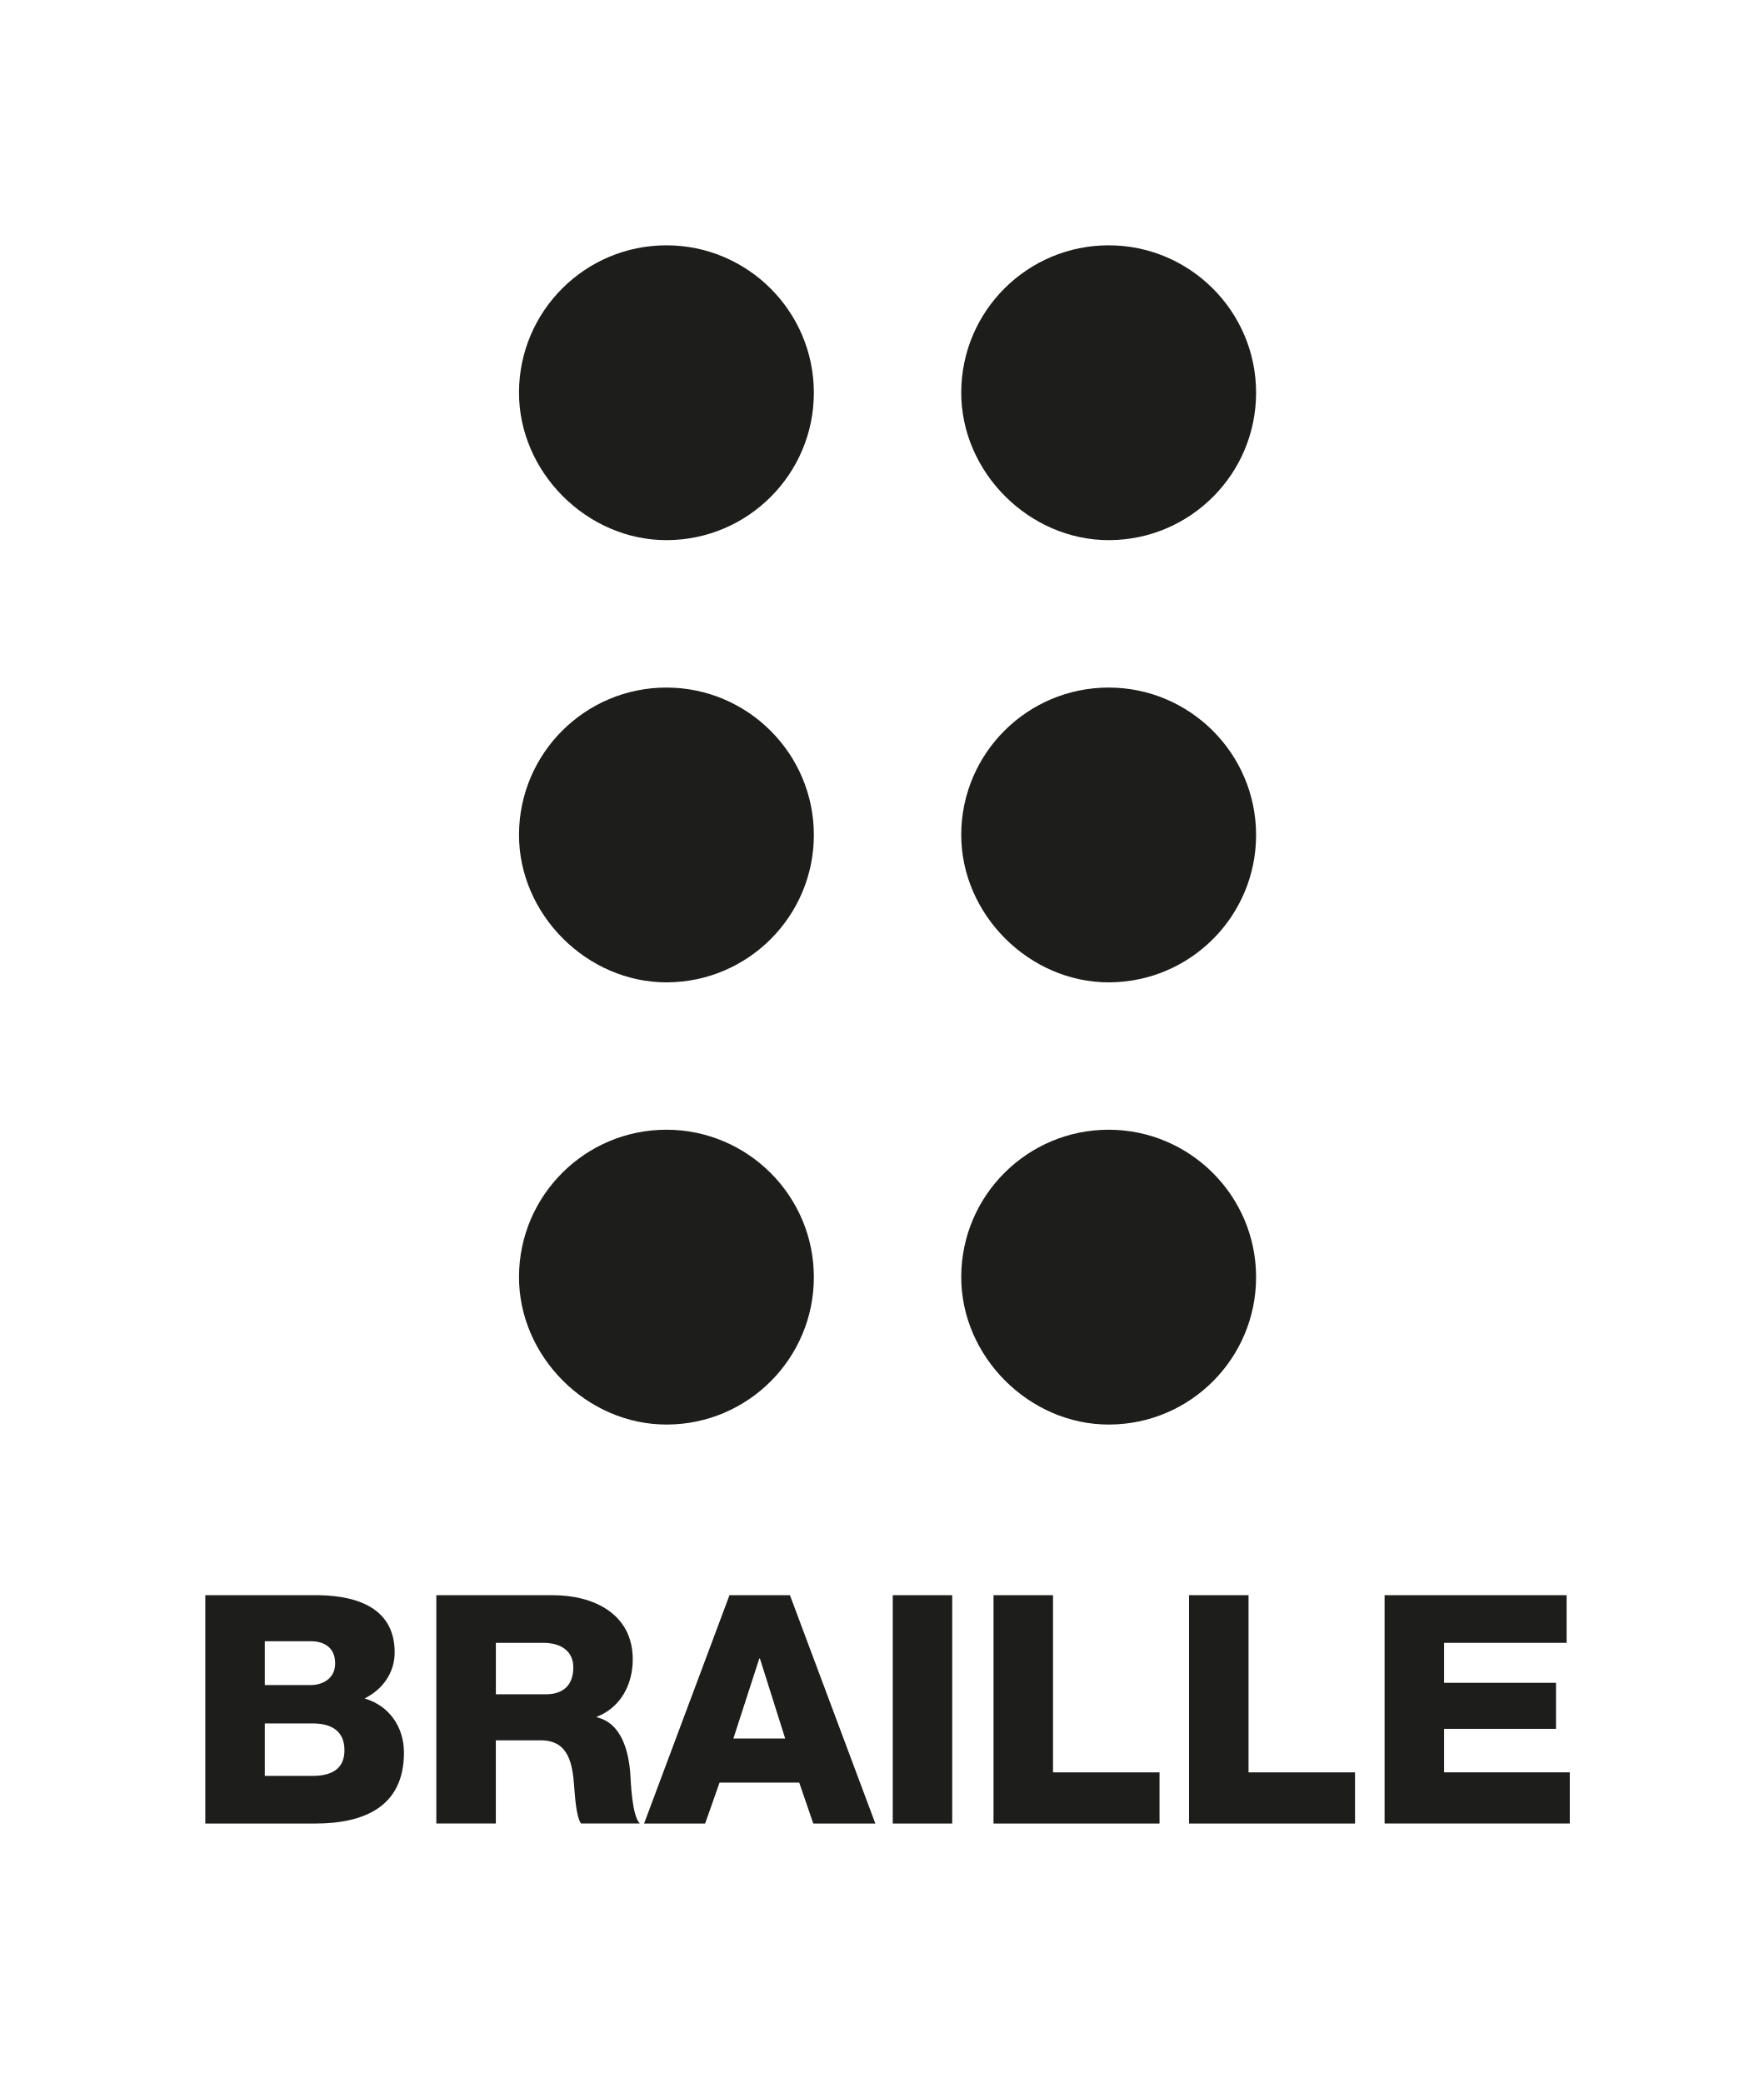
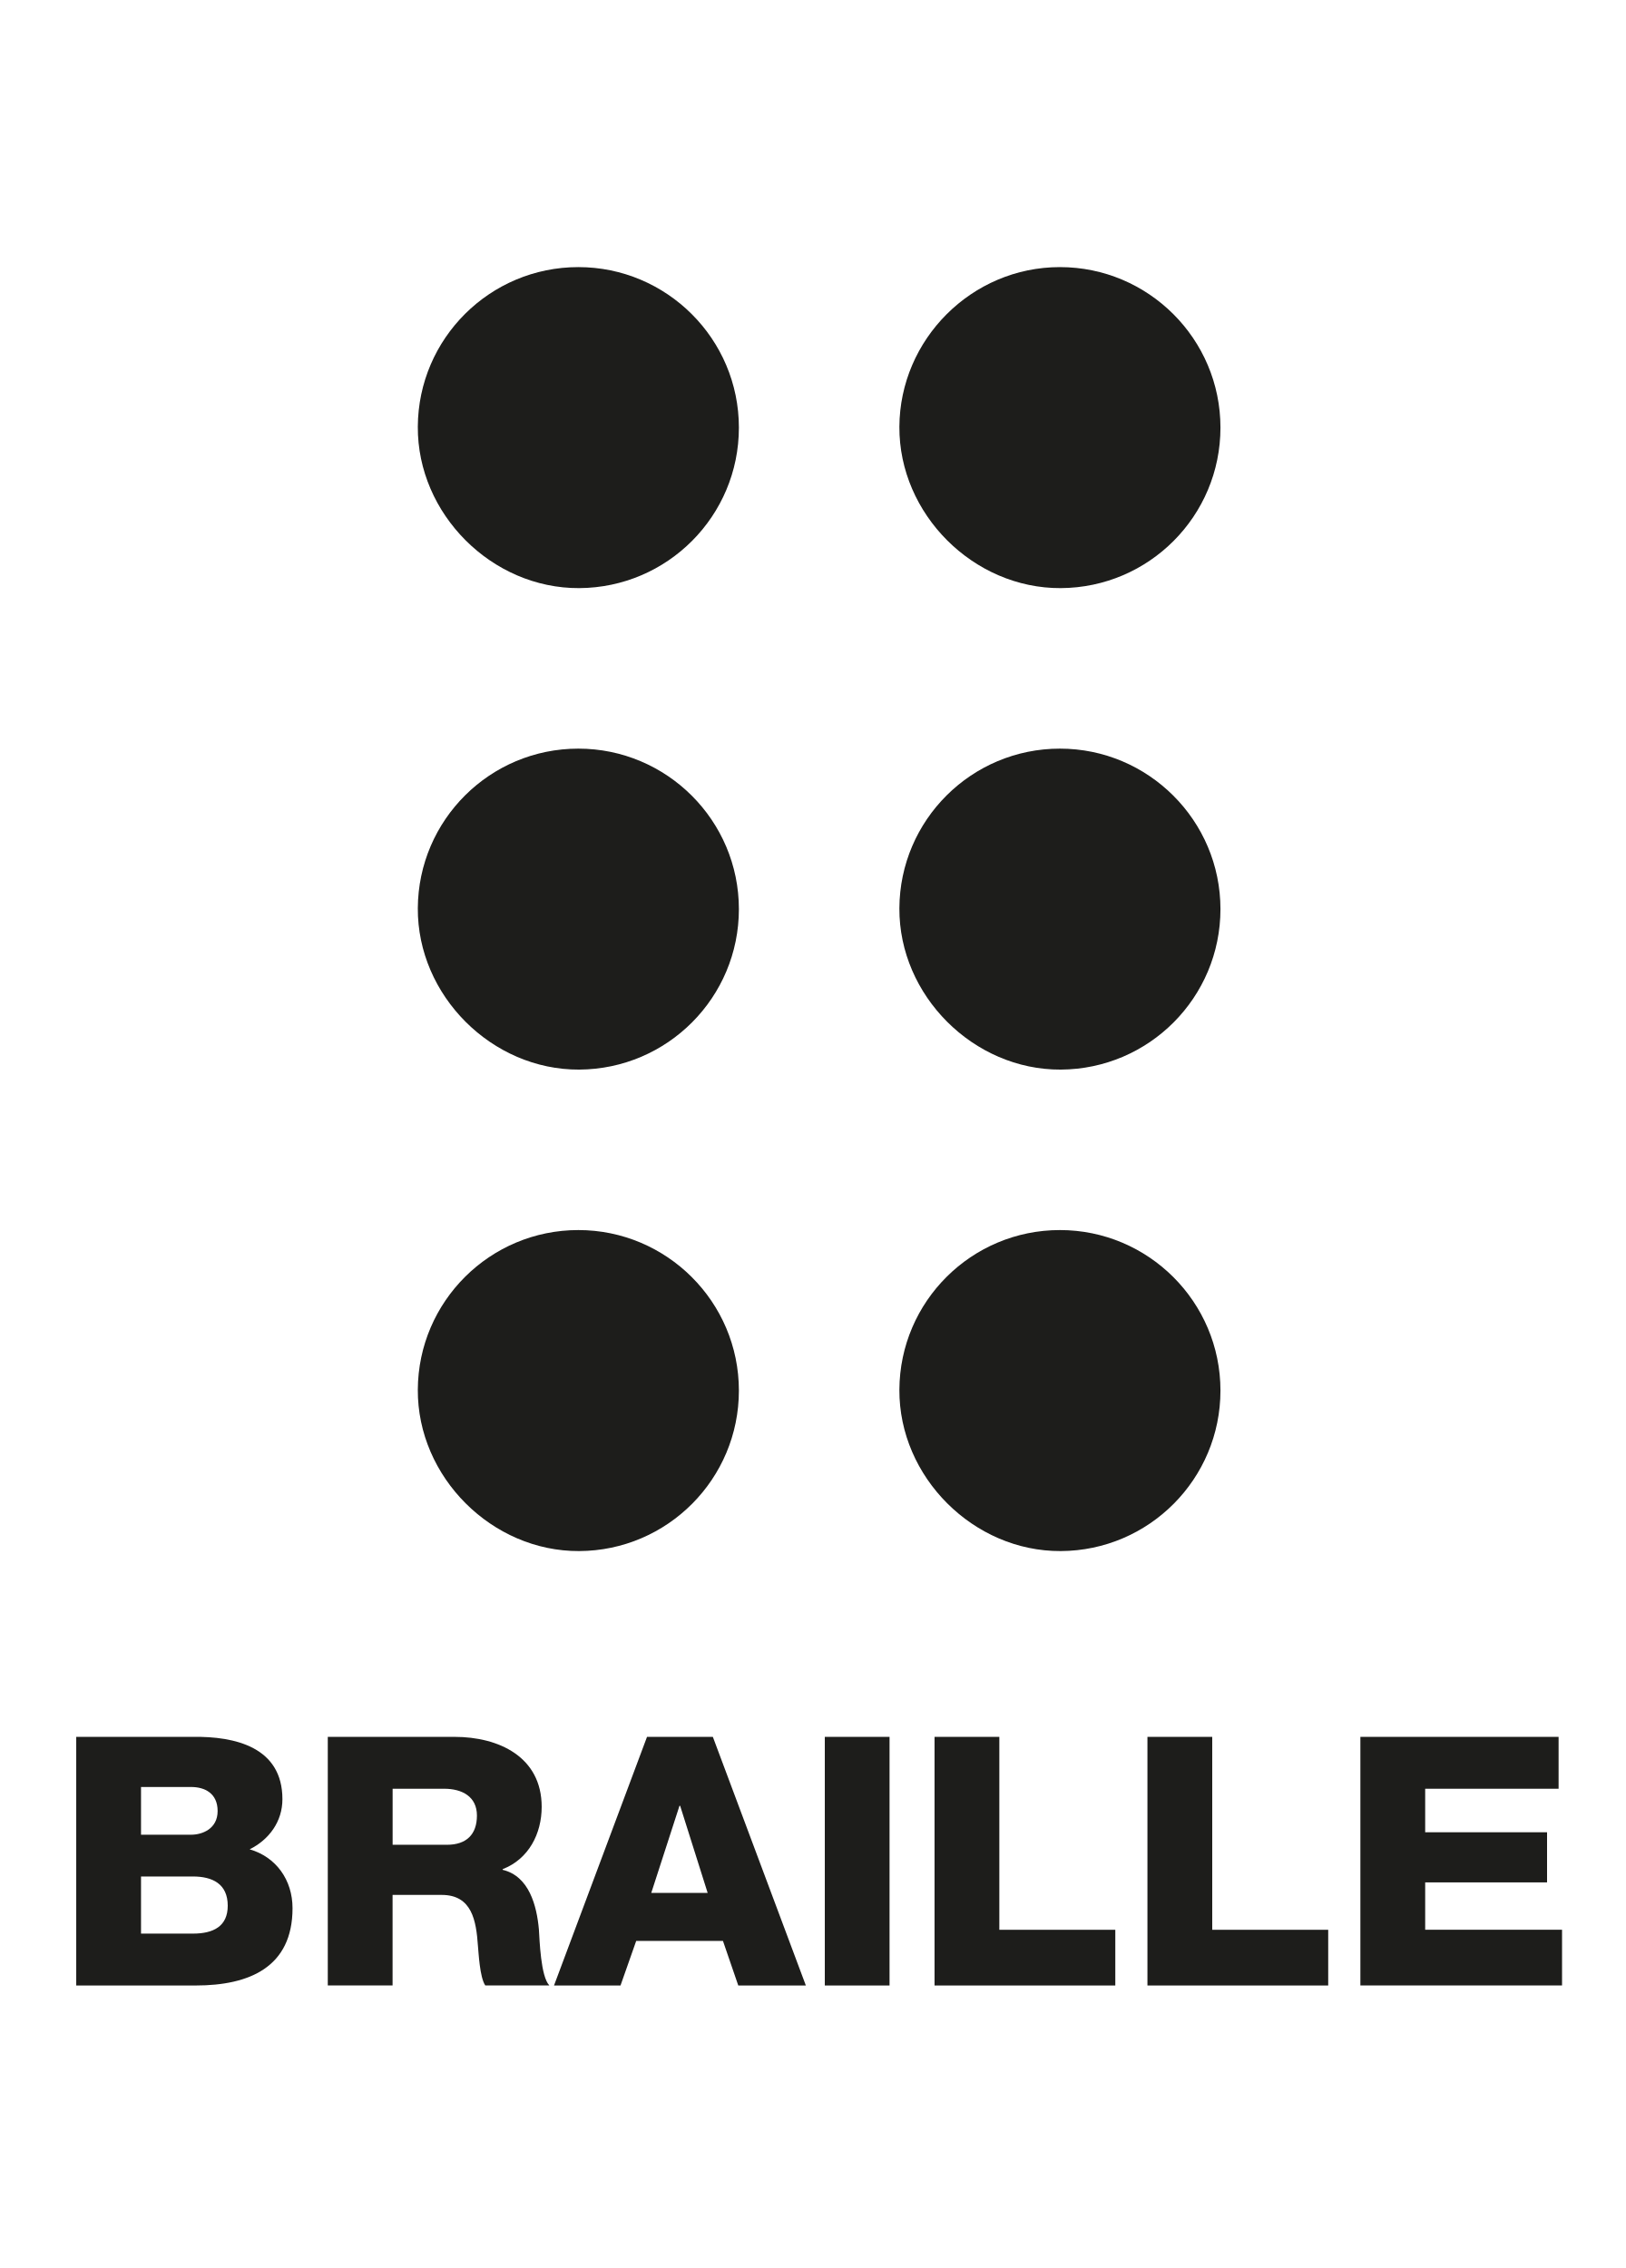
- <svg xmlns="http://www.w3.org/2000/svg" id="ds44-icons" viewBox="0 0 406.41 480">
+ <svg xmlns="http://www.w3.org/2000/svg" id="ds44-icons" viewBox="0 0 344.04 480">
  <defs>
    <style>.cls-1{fill:#1d1d1b;}</style>
  </defs>
-   <path class="cls-1" d="m187.53,90.5c0,18.7-15.12,33.87-33.8,33.97-18.47.09-34.24-15.69-34.14-34.16.1-18.67,15.27-33.78,33.97-33.78s33.97,15.21,33.97,33.97" />
-   <path class="cls-1" d="m289.43,90.5c0,18.7-15.11,33.87-33.8,33.97-18.46.09-34.23-15.67-34.14-34.14.09-18.68,15.26-33.8,33.97-33.8s33.97,15.21,33.97,33.97" />
-   <path class="cls-1" d="m187.53,192.4c0,18.7-15.12,33.87-33.8,33.97-18.47.09-34.24-15.69-34.14-34.16.11-18.67,15.27-33.77,33.97-33.77s33.97,15.21,33.97,33.97" />
-   <path class="cls-1" d="m289.43,192.4c0,18.7-15.11,33.87-33.8,33.97-18.46.09-34.23-15.68-34.14-34.14.09-18.68,15.27-33.79,33.97-33.79s33.97,15.21,33.97,33.97" />
-   <path class="cls-1" d="m187.53,294.3c0,18.7-15.12,33.88-33.8,33.97-18.47.09-34.24-15.69-34.14-34.16.1-18.67,15.27-33.78,33.97-33.78s33.97,15.21,33.97,33.97" />
-   <path class="cls-1" d="m289.43,294.3c0,18.7-15.11,33.88-33.8,33.97-18.46.09-34.23-15.68-34.14-34.14.09-18.68,15.26-33.8,33.97-33.8s33.97,15.21,33.97,33.97" />
-   <path class="cls-1" d="m47.31,367.59h24.62c9.06-.15,19.01,2.21,19.01,13.19,0,4.72-2.8,8.55-6.93,10.61,5.6,1.63,9.07,6.49,9.07,12.46,0,12.53-9.21,16.36-20.49,16.36h-25.28v-52.62Zm13.71,20.71h10.61c2.36,0,5.6-1.25,5.6-5.01s-2.73-5.09-5.6-5.09h-10.61v10.1Zm0,20.93h10.98c4.35,0,7.37-1.55,7.37-5.9,0-4.64-3.24-6.19-7.37-6.19h-10.98v12.08Z" />
-   <path class="cls-1" d="m100.55,367.59h26.83c9.29,0,18.42,4.2,18.42,14.81,0,5.67-2.73,11.05-8.26,13.19v.14c5.6,1.33,7.22,7.59,7.67,12.6.15,2.21.37,9.95,2.21,11.87h-13.56c-1.18-1.77-1.4-6.93-1.55-8.4-.37-5.31-1.25-10.76-7.67-10.76h-10.39v19.16h-13.71v-52.62Zm13.71,22.84h11.5c4.13,0,6.34-2.21,6.34-6.19s-3.1-5.67-6.93-5.67h-10.91v11.86Z" />
-   <path class="cls-1" d="m168.09,367.59h13.93l19.68,52.62h-14.3l-3.24-9.43h-18.36l-3.32,9.43h-14.07l19.68-52.62Zm.89,33.02h11.94l-5.82-18.43h-.14l-5.97,18.43Z" />
-   <path class="cls-1" d="m205.71,367.59h13.7v52.62h-13.7v-52.62Z" />
-   <path class="cls-1" d="m228.93,367.59h13.71v40.83h24.54v11.79h-38.25v-52.62Z" />
-   <path class="cls-1" d="m273.99,367.59h13.7v40.83h24.54v11.79h-38.25v-52.62Z" />
-   <path class="cls-1" d="m319.04,367.59h41.94v10.98h-28.23v9.21h25.79v10.61h-25.79v10.02h28.96v11.79h-42.67v-52.62Z" />
+   <path class="cls-1" d="m156.35,90.5c0,18.7-15.12,33.87-33.8,33.97-18.47.09-34.24-15.69-34.14-34.16.1-18.67,15.27-33.78,33.97-33.78s33.97,15.21,33.97,33.97" />
+   <path class="cls-1" d="m258.25,90.5c0,18.7-15.11,33.87-33.8,33.97-18.46.09-34.23-15.67-34.14-34.14s15.26-33.8,33.97-33.8,33.97,15.21,33.97,33.97" />
+   <path class="cls-1" d="m156.35,192.4c0,18.7-15.12,33.87-33.8,33.97-18.47.09-34.24-15.69-34.14-34.16.11-18.67,15.27-33.77,33.97-33.77s33.97,15.21,33.97,33.97" />
+   <path class="cls-1" d="m258.25,192.4c0,18.7-15.11,33.87-33.8,33.97-18.46.09-34.23-15.68-34.14-34.14.09-18.68,15.27-33.79,33.97-33.79s33.97,15.21,33.97,33.97" />
+   <path class="cls-1" d="m156.35,294.3c0,18.7-15.12,33.88-33.8,33.97-18.47.09-34.24-15.69-34.14-34.16.1-18.67,15.27-33.78,33.97-33.78s33.97,15.21,33.97,33.97" />
+   <path class="cls-1" d="m258.25,294.3c0,18.7-15.11,33.88-33.8,33.97-18.46.09-34.23-15.68-34.14-34.14.09-18.68,15.26-33.8,33.97-33.8s33.97,15.21,33.97,33.97" />
+   <path class="cls-1" d="m16.13,367.59h24.62c9.06-.15,19.01,2.21,19.01,13.19,0,4.72-2.8,8.55-6.93,10.61,5.6,1.63,9.07,6.49,9.07,12.46,0,12.53-9.21,16.36-20.49,16.36h-25.28v-52.62Zm13.71,20.71h10.61c2.36,0,5.6-1.25,5.6-5.01s-2.73-5.09-5.6-5.09h-10.61v10.1Zm0,20.93h10.98c4.35,0,7.37-1.55,7.37-5.9,0-4.64-3.24-6.19-7.37-6.19h-10.98v12.08Z" />
+   <path class="cls-1" d="m69.37,367.59h26.83c9.29,0,18.42,4.2,18.42,14.81,0,5.67-2.73,11.05-8.26,13.19v.14c5.6,1.33,7.22,7.59,7.67,12.6.15,2.21.37,9.95,2.21,11.87h-13.56c-1.18-1.77-1.4-6.93-1.55-8.4-.37-5.31-1.25-10.76-7.67-10.76h-10.39v19.16h-13.71v-52.62Zm13.71,22.84h11.5c4.13,0,6.34-2.21,6.34-6.19s-3.1-5.67-6.93-5.67h-10.91v11.86Z" />
+   <path class="cls-1" d="m136.91,367.59h13.93l19.68,52.62h-14.3l-3.24-9.43h-18.36l-3.32,9.43h-14.07l19.68-52.62Zm.89,33.02h11.94l-5.82-18.43h-.14l-5.97,18.43Z" />
+   <path class="cls-1" d="m174.53,367.59h13.7v52.62h-13.7v-52.62Z" />
+   <path class="cls-1" d="m197.75,367.59h13.71v40.83h24.54v11.79h-38.25v-52.62Z" />
+   <path class="cls-1" d="m242.81,367.59h13.7v40.83h24.54v11.79h-38.25v-52.62Z" />
+   <path class="cls-1" d="m287.86,367.59h41.94v10.98h-28.23v9.21h25.79v10.61h-25.79v10.02h28.96v11.79h-42.67v-52.62Z" />
</svg>
